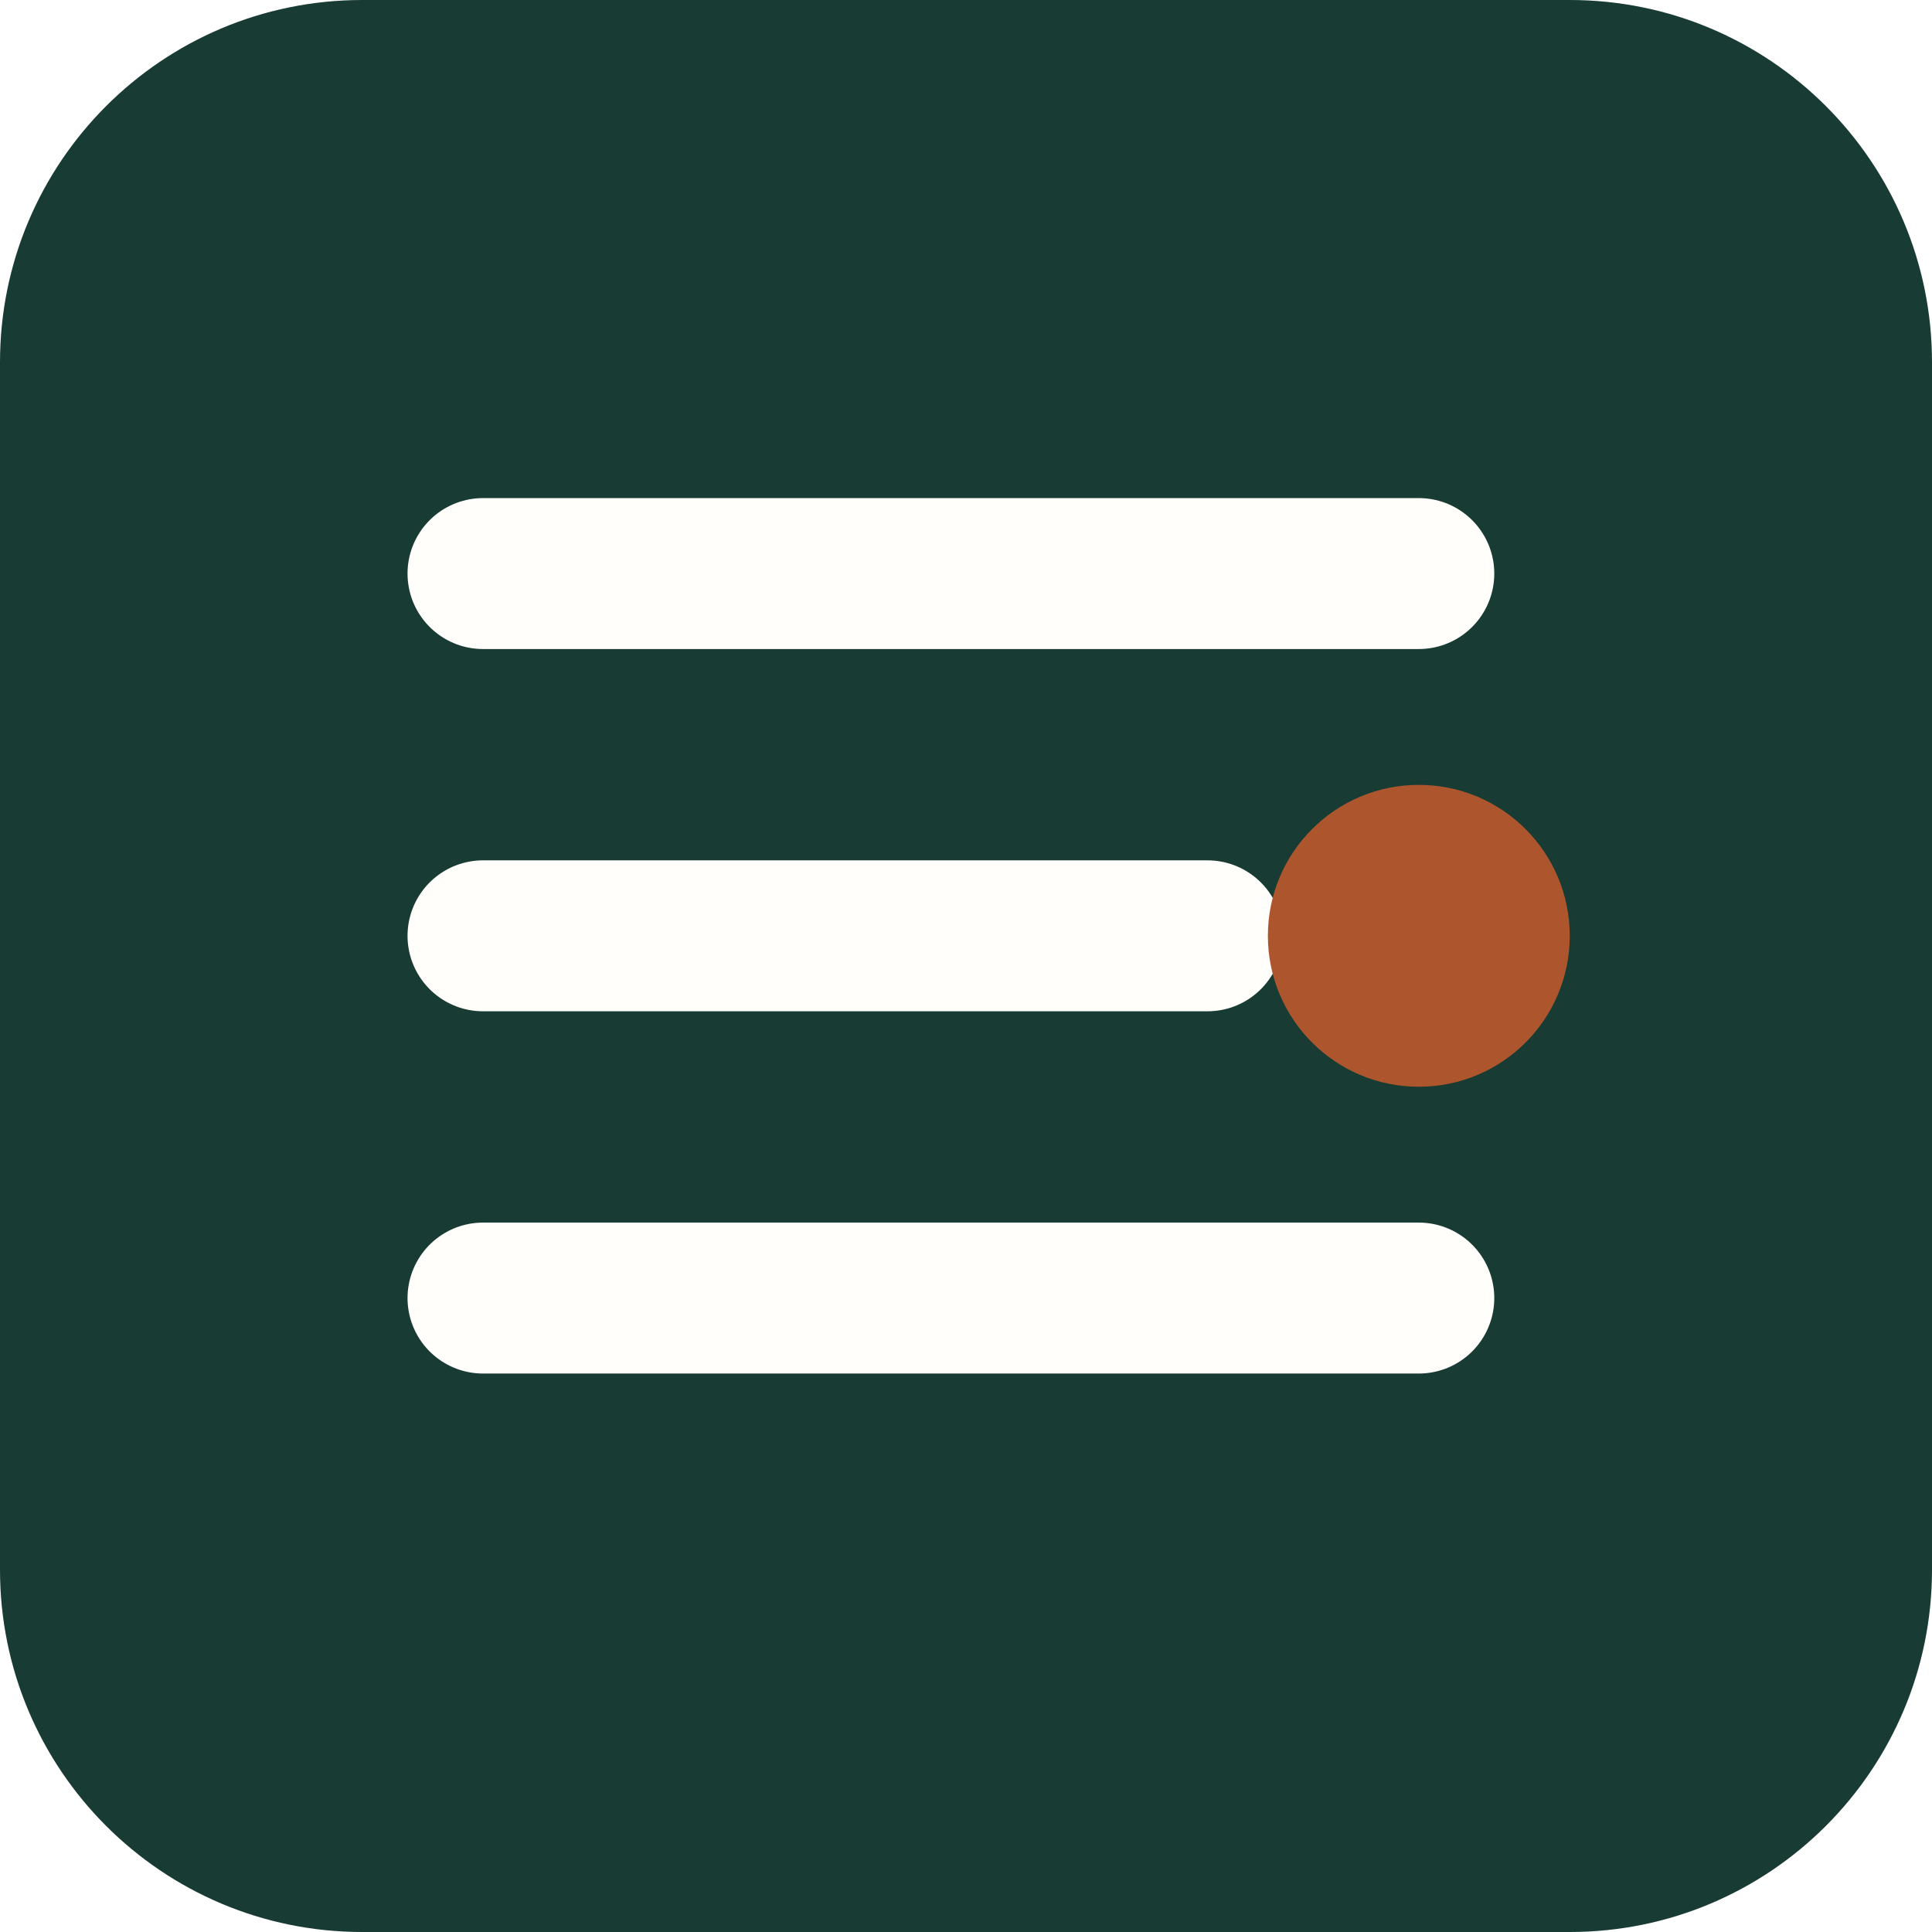
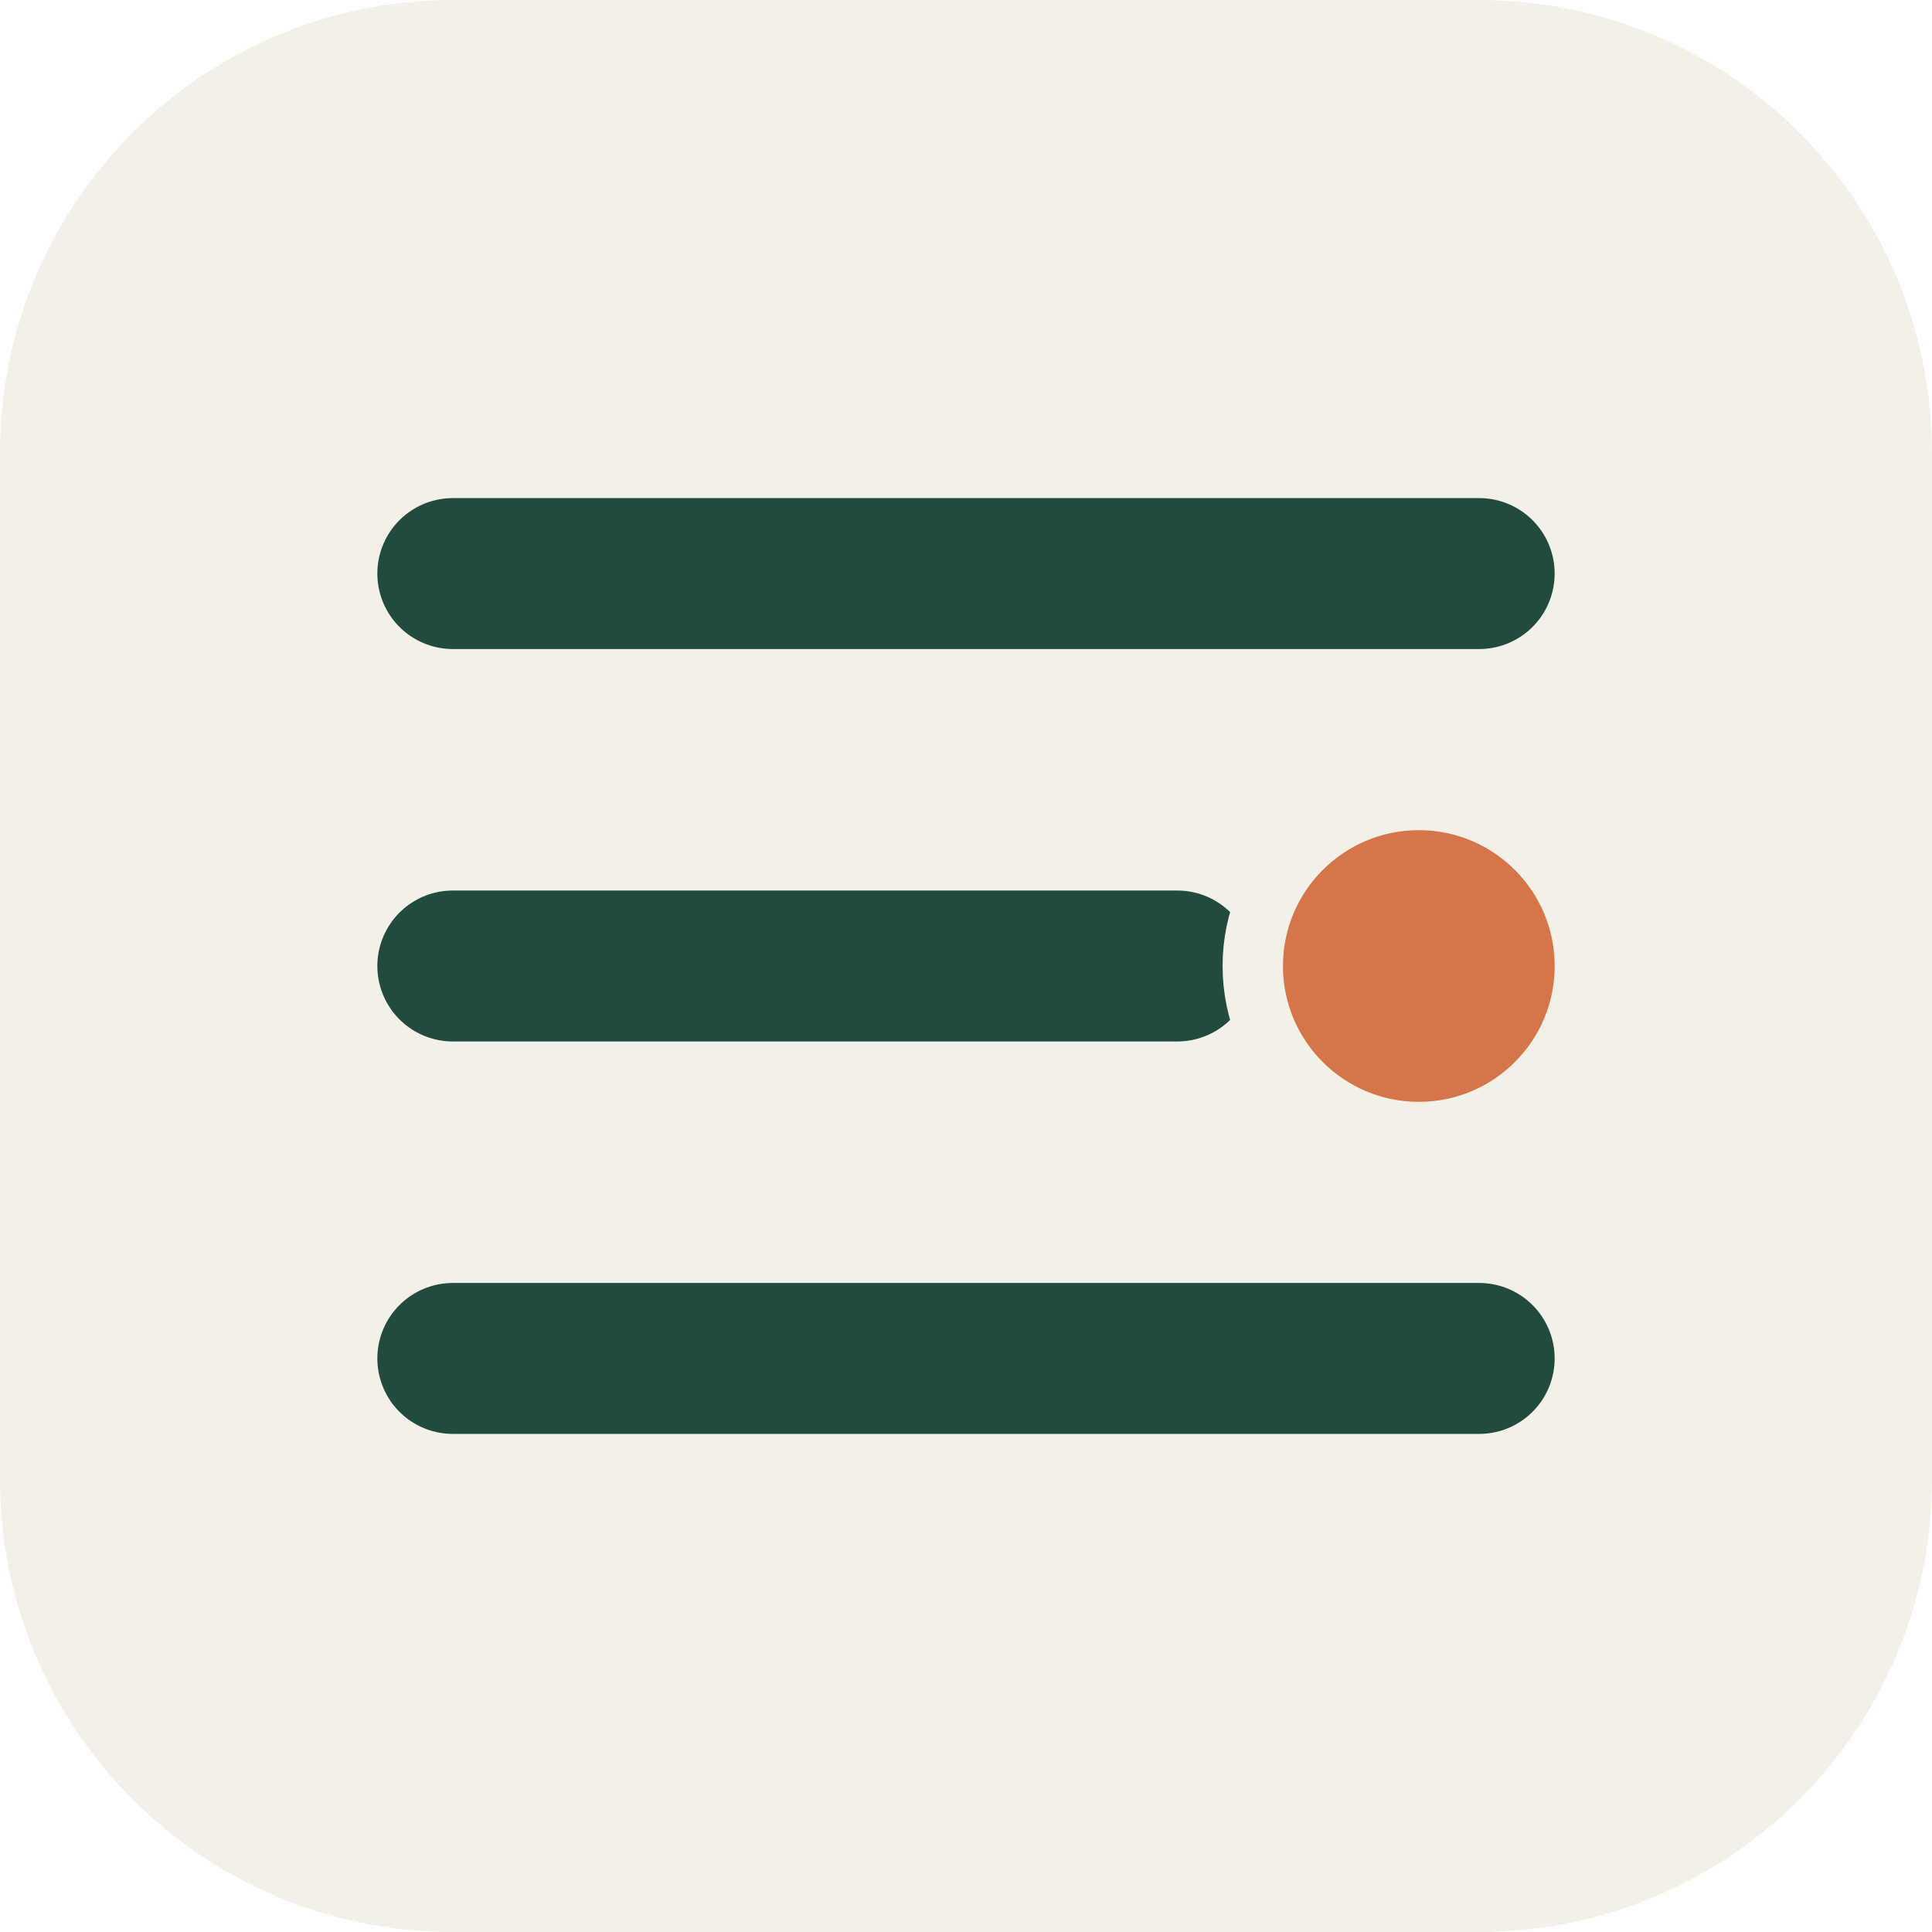
<svg xmlns="http://www.w3.org/2000/svg" viewBox="0 0 64 64">
-   <rect width="64" height="64" rx="12" fill="#183b33" />
-   <path d="M16 19h31M16 31h24M16 43h31" fill="none" stroke="#fffefa" stroke-linecap="round" stroke-width="5" />
-   <circle cx="47" cy="31" r="5" fill="#ad562d" />
+   <rect width="64" height="64" rx="15" fill="#f3f1e7" />
+   <path d="M15 19h34M15 32h24M15 45h34" fill="none" stroke="#214b3d" stroke-linecap="round" stroke-width="5" />
+   <circle cx="47" cy="32" r="5.5" fill="#d67549" stroke="#f3f1e7" stroke-width="2" />
</svg>
